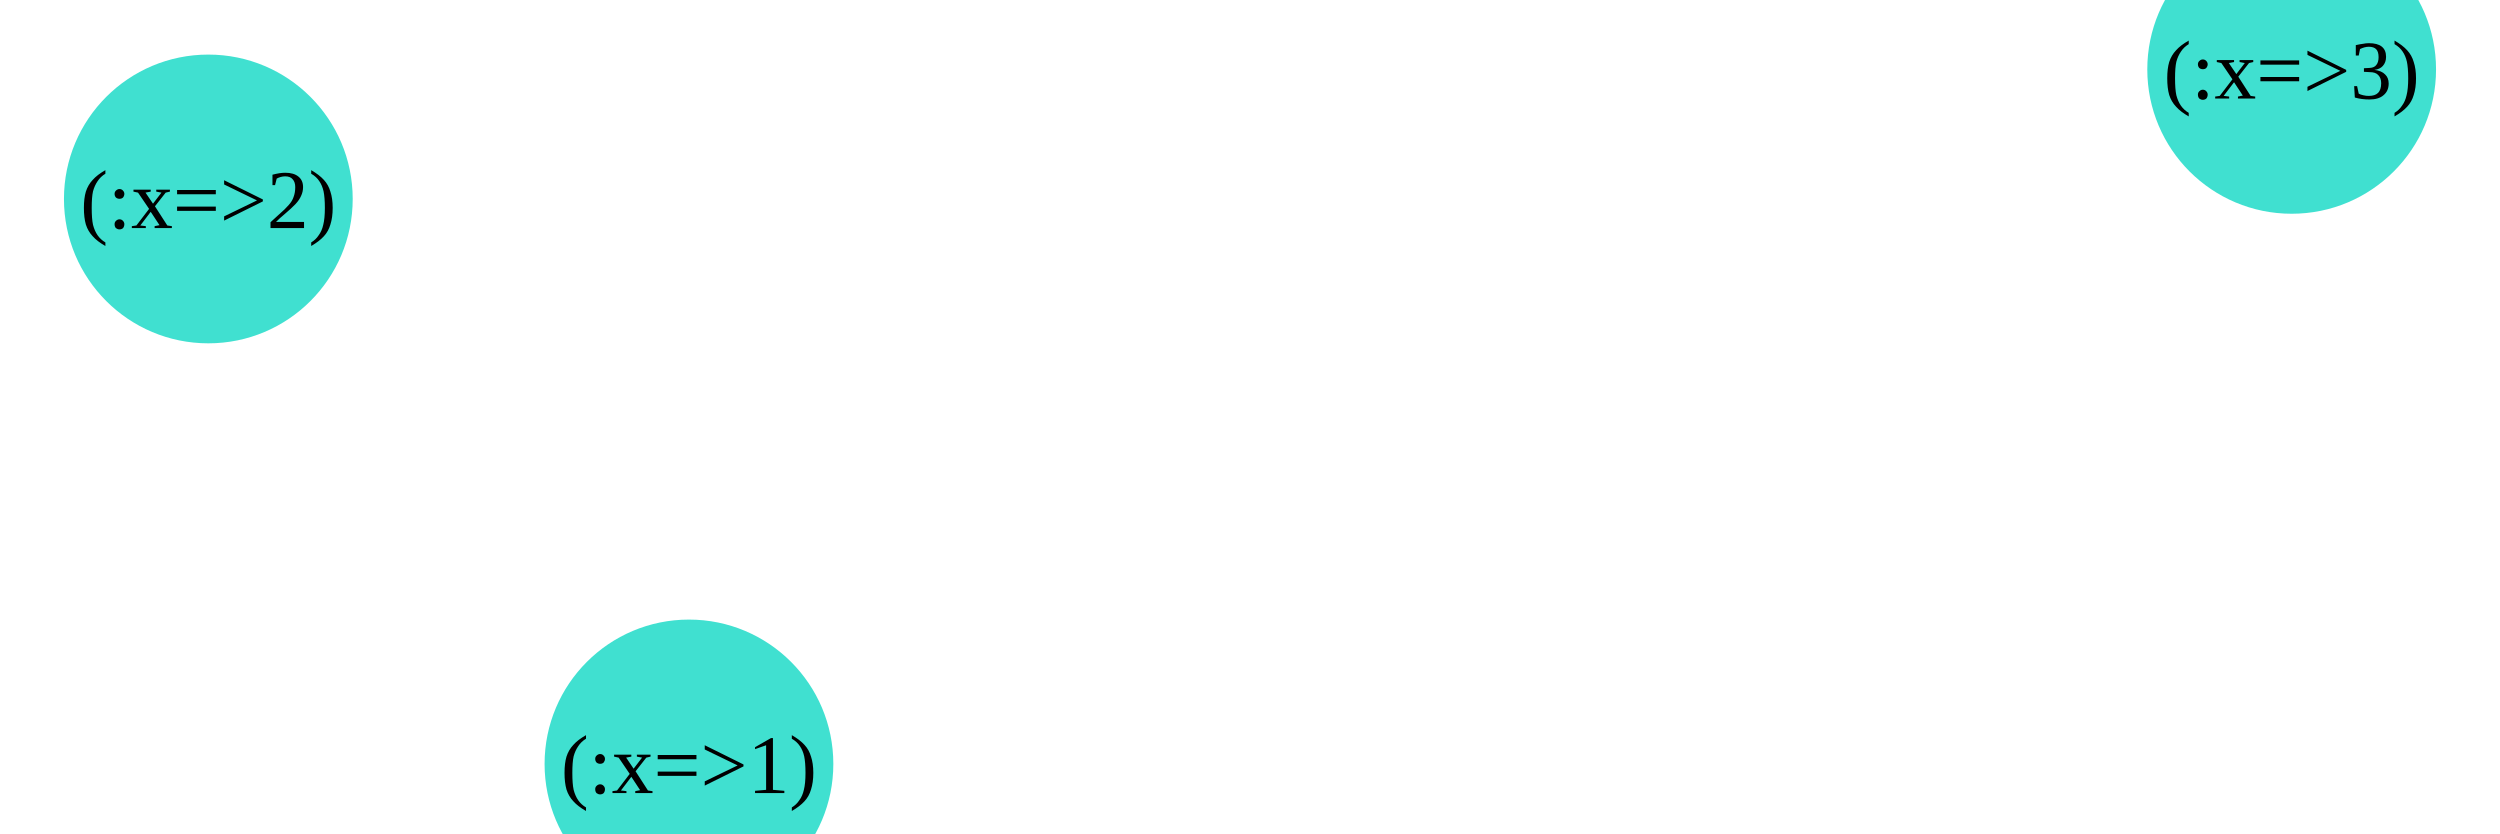
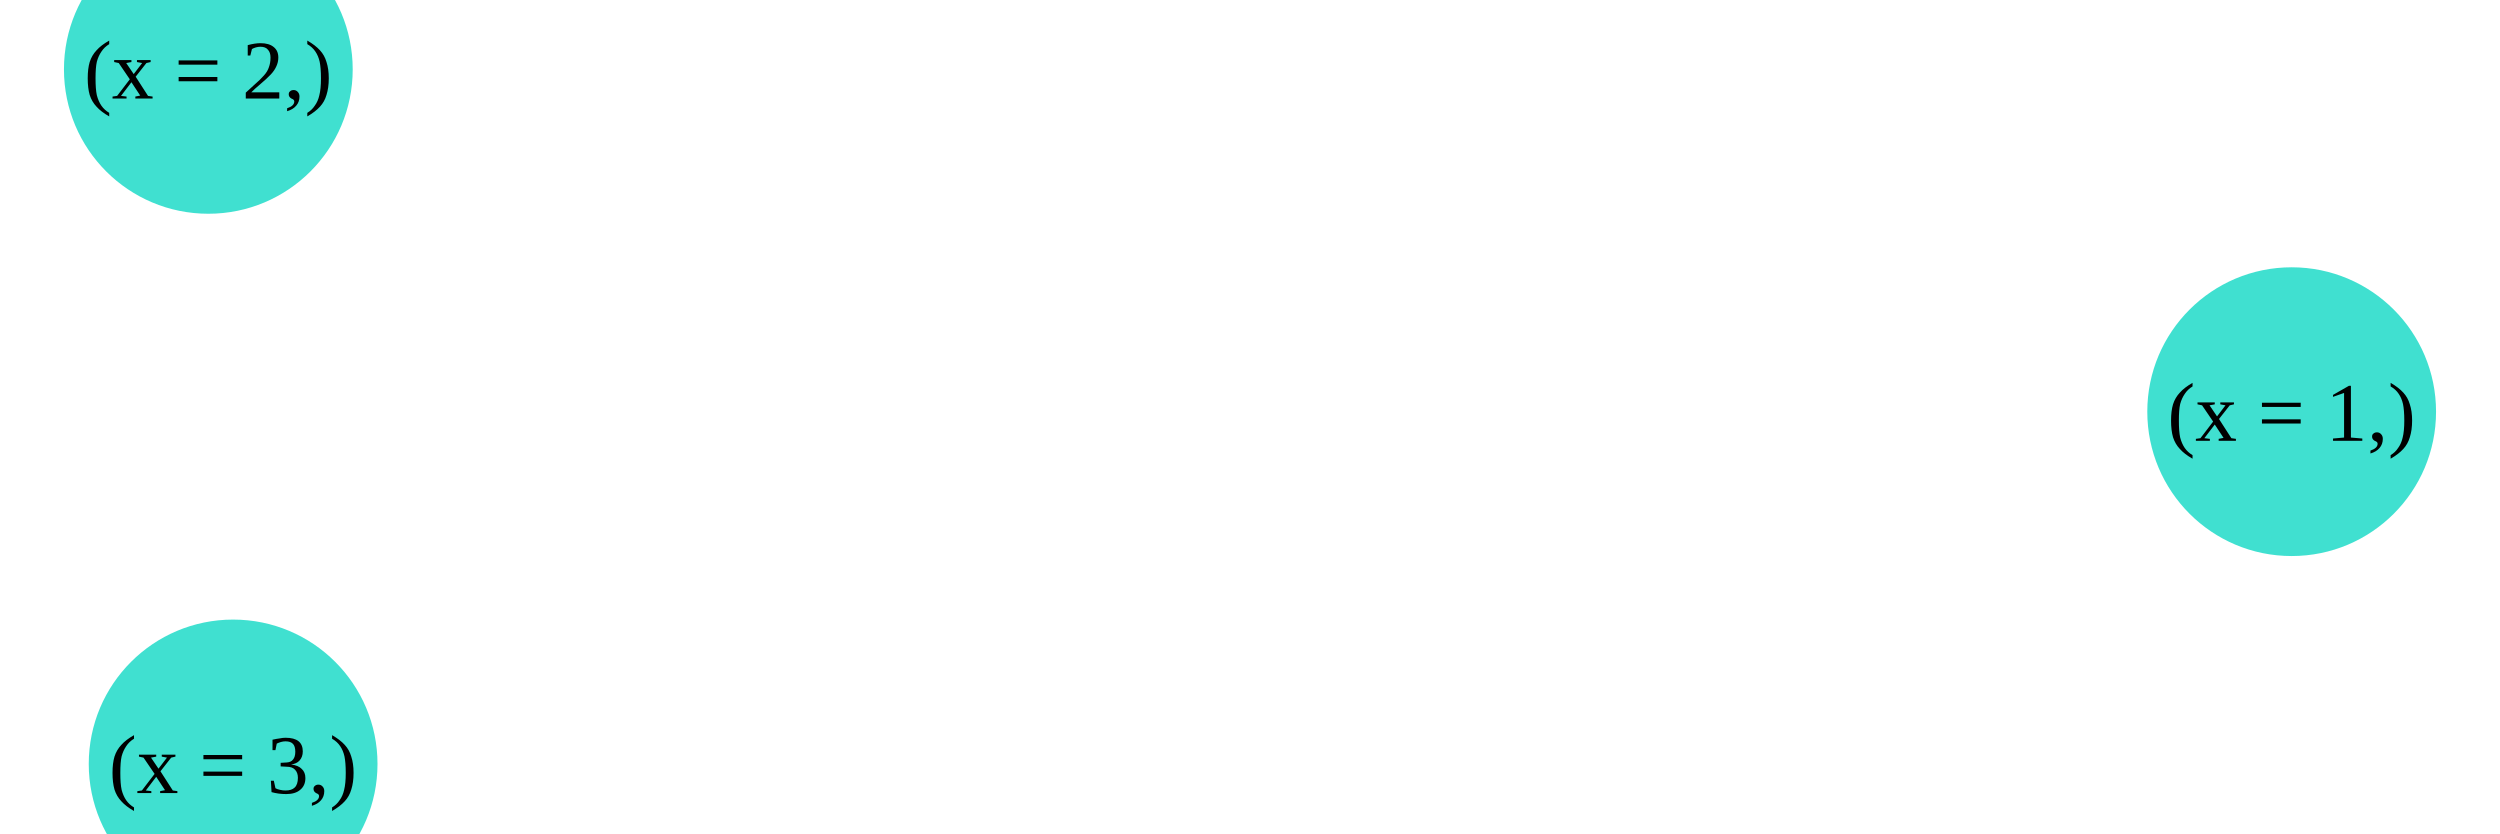
<svg xmlns="http://www.w3.org/2000/svg" version="1.2" width="120mm" height="40mm" viewBox="0 0 120 40" stroke="none" fill="#000000" stroke-width="0.3" font-size="3.88">
  <defs>
    <marker id="arrow" markerWidth="15" markerHeight="7" refX="5" refY="3.5" orient="auto" markerUnits="strokeWidth">
      <path d="M0,0 L15,3.5 L0,7 z" stroke="context-stroke" fill="context-stroke" />
    </marker>
  </defs>
  <g stroke-width="1.73" fill="#000000" fill-opacity="0.000" stroke="#D3D3D3" id="img-8e2a86a6-1">
</g>
  <g stroke-width="1.73" stroke="#D3D3D3" id="img-8e2a86a6-2">
</g>
  <g font-size="4" stroke="#000000" stroke-opacity="0.000" fill="#000000" id="img-8e2a86a6-3">
</g>
  <g stroke-width="0" stroke="#000000" stroke-opacity="0.000" fill="#40E0D0" id="img-8e2a86a6-4">
-     <g transform="translate(33.07,36.67)">
+     <g transform="translate(110,19.76)">
      <circle cx="0" cy="0" r="6.93" class="primitive" />
    </g>
-     <g transform="translate(10,9.55)">
+     <g transform="translate(10,3.33)">
      <circle cx="0" cy="0" r="6.93" class="primitive" />
    </g>
-     <g transform="translate(110,3.33)">
+     <g transform="translate(11.19,36.67)">
      <circle cx="0" cy="0" r="6.93" class="primitive" />
    </g>
  </g>
  <g font-size="4" stroke="#000000" stroke-opacity="0.000" fill="#000000" id="img-8e2a86a6-5">
-     <g transform="translate(33.07,36.67)">
+     <g transform="translate(110,19.76)">
      <g class="primitive">
-         <text text-anchor="middle" dy="0.35em">(:x=&gt;1)</text>
+         <text text-anchor="middle" dy="0.35em">(x = 1,)</text>
      </g>
    </g>
-     <g transform="translate(10,9.55)">
+     <g transform="translate(10,3.33)">
      <g class="primitive">
-         <text text-anchor="middle" dy="0.35em">(:x=&gt;2)</text>
+         <text text-anchor="middle" dy="0.35em">(x = 2,)</text>
      </g>
    </g>
-     <g transform="translate(110,3.33)">
+     <g transform="translate(11.19,36.67)">
      <g class="primitive">
-         <text text-anchor="middle" dy="0.35em">(:x=&gt;3)</text>
+         <text text-anchor="middle" dy="0.35em">(x = 3,)</text>
      </g>
    </g>
  </g>
</svg>
